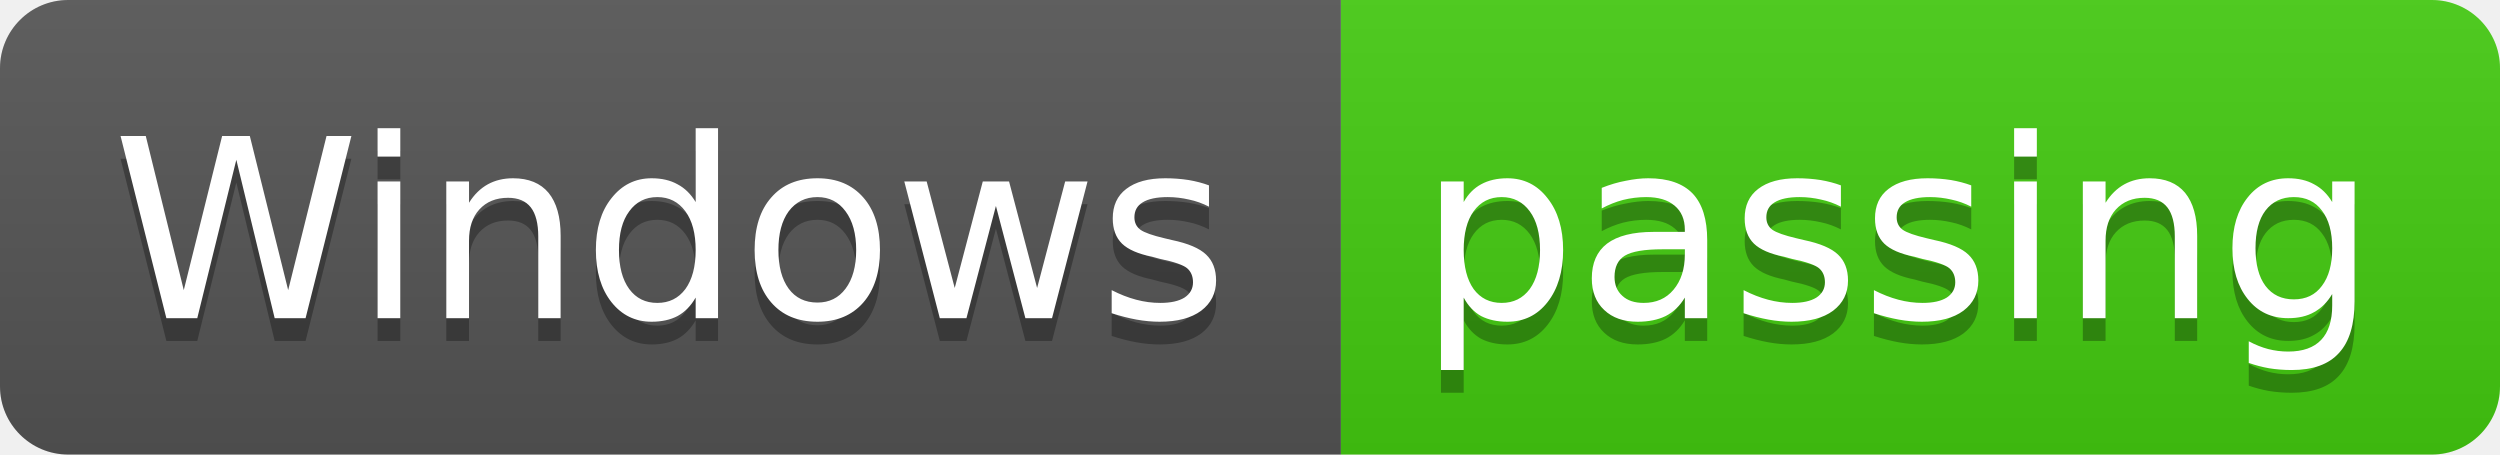
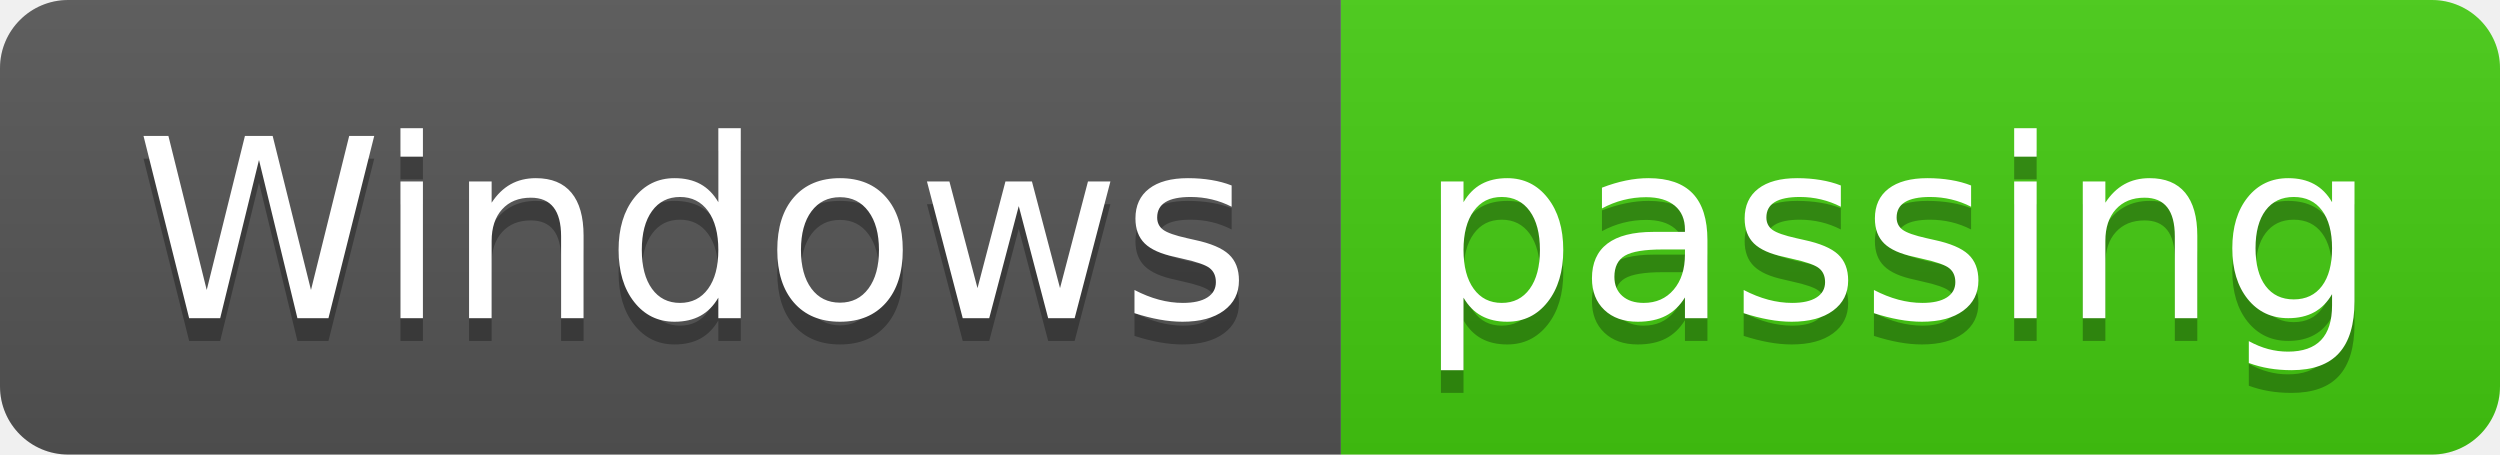
<svg xmlns="http://www.w3.org/2000/svg" width="110" height="20">
  <linearGradient id="b" x2="0" y2="100%">
    <stop offset="0" stop-color="#bbb" stop-opacity=".1" />
    <stop offset="1" stop-opacity=".1" />
  </linearGradient>
  <clipPath id="a">
    <rect width="110" height="20" rx="3" fill="#fff" />
  </clipPath>
  <g clip-path="url(#a)">
    <path fill="#555" d="M0 0h59v20H0z" />
    <path fill="#4c1" d="M59 0h51v20H59z" />
    <path fill="url(#b)" d="M0 0h110v20H0z" />
  </g>
-   <g fill="#fff" text-anchor="middle" font-family="DejaVu Sans,Verdana,Geneva,sans-serif" font-size="11">
-     <text x="29.5" y="15" fill="#010101" fill-opacity=".3">Windows</text>
-     <text x="29.5" y="14">Windows</text>
-     <text x="83.5" y="15" fill="#010101" fill-opacity=".3">passing</text>
-     <text x="83.5" y="14">passing</text>
+   <g fill="#fff" text-anchor="middle" font-family="DejaVu Sans,Verdana,Geneva,sans-serif" font-size="110">
+     <text x="305" y="150" fill="#010101" fill-opacity=".3" transform="scale(.1)" textLength="490">Windows</text>
+     <text x="305" y="140" transform="scale(.1)" textLength="490">Windows</text>
+     <text x="835" y="150" fill="#010101" fill-opacity=".3" transform="scale(.1)" textLength="410">passing</text>
+     <text x="835" y="140" transform="scale(.1)" textLength="410">passing</text>
  </g>
</svg>
